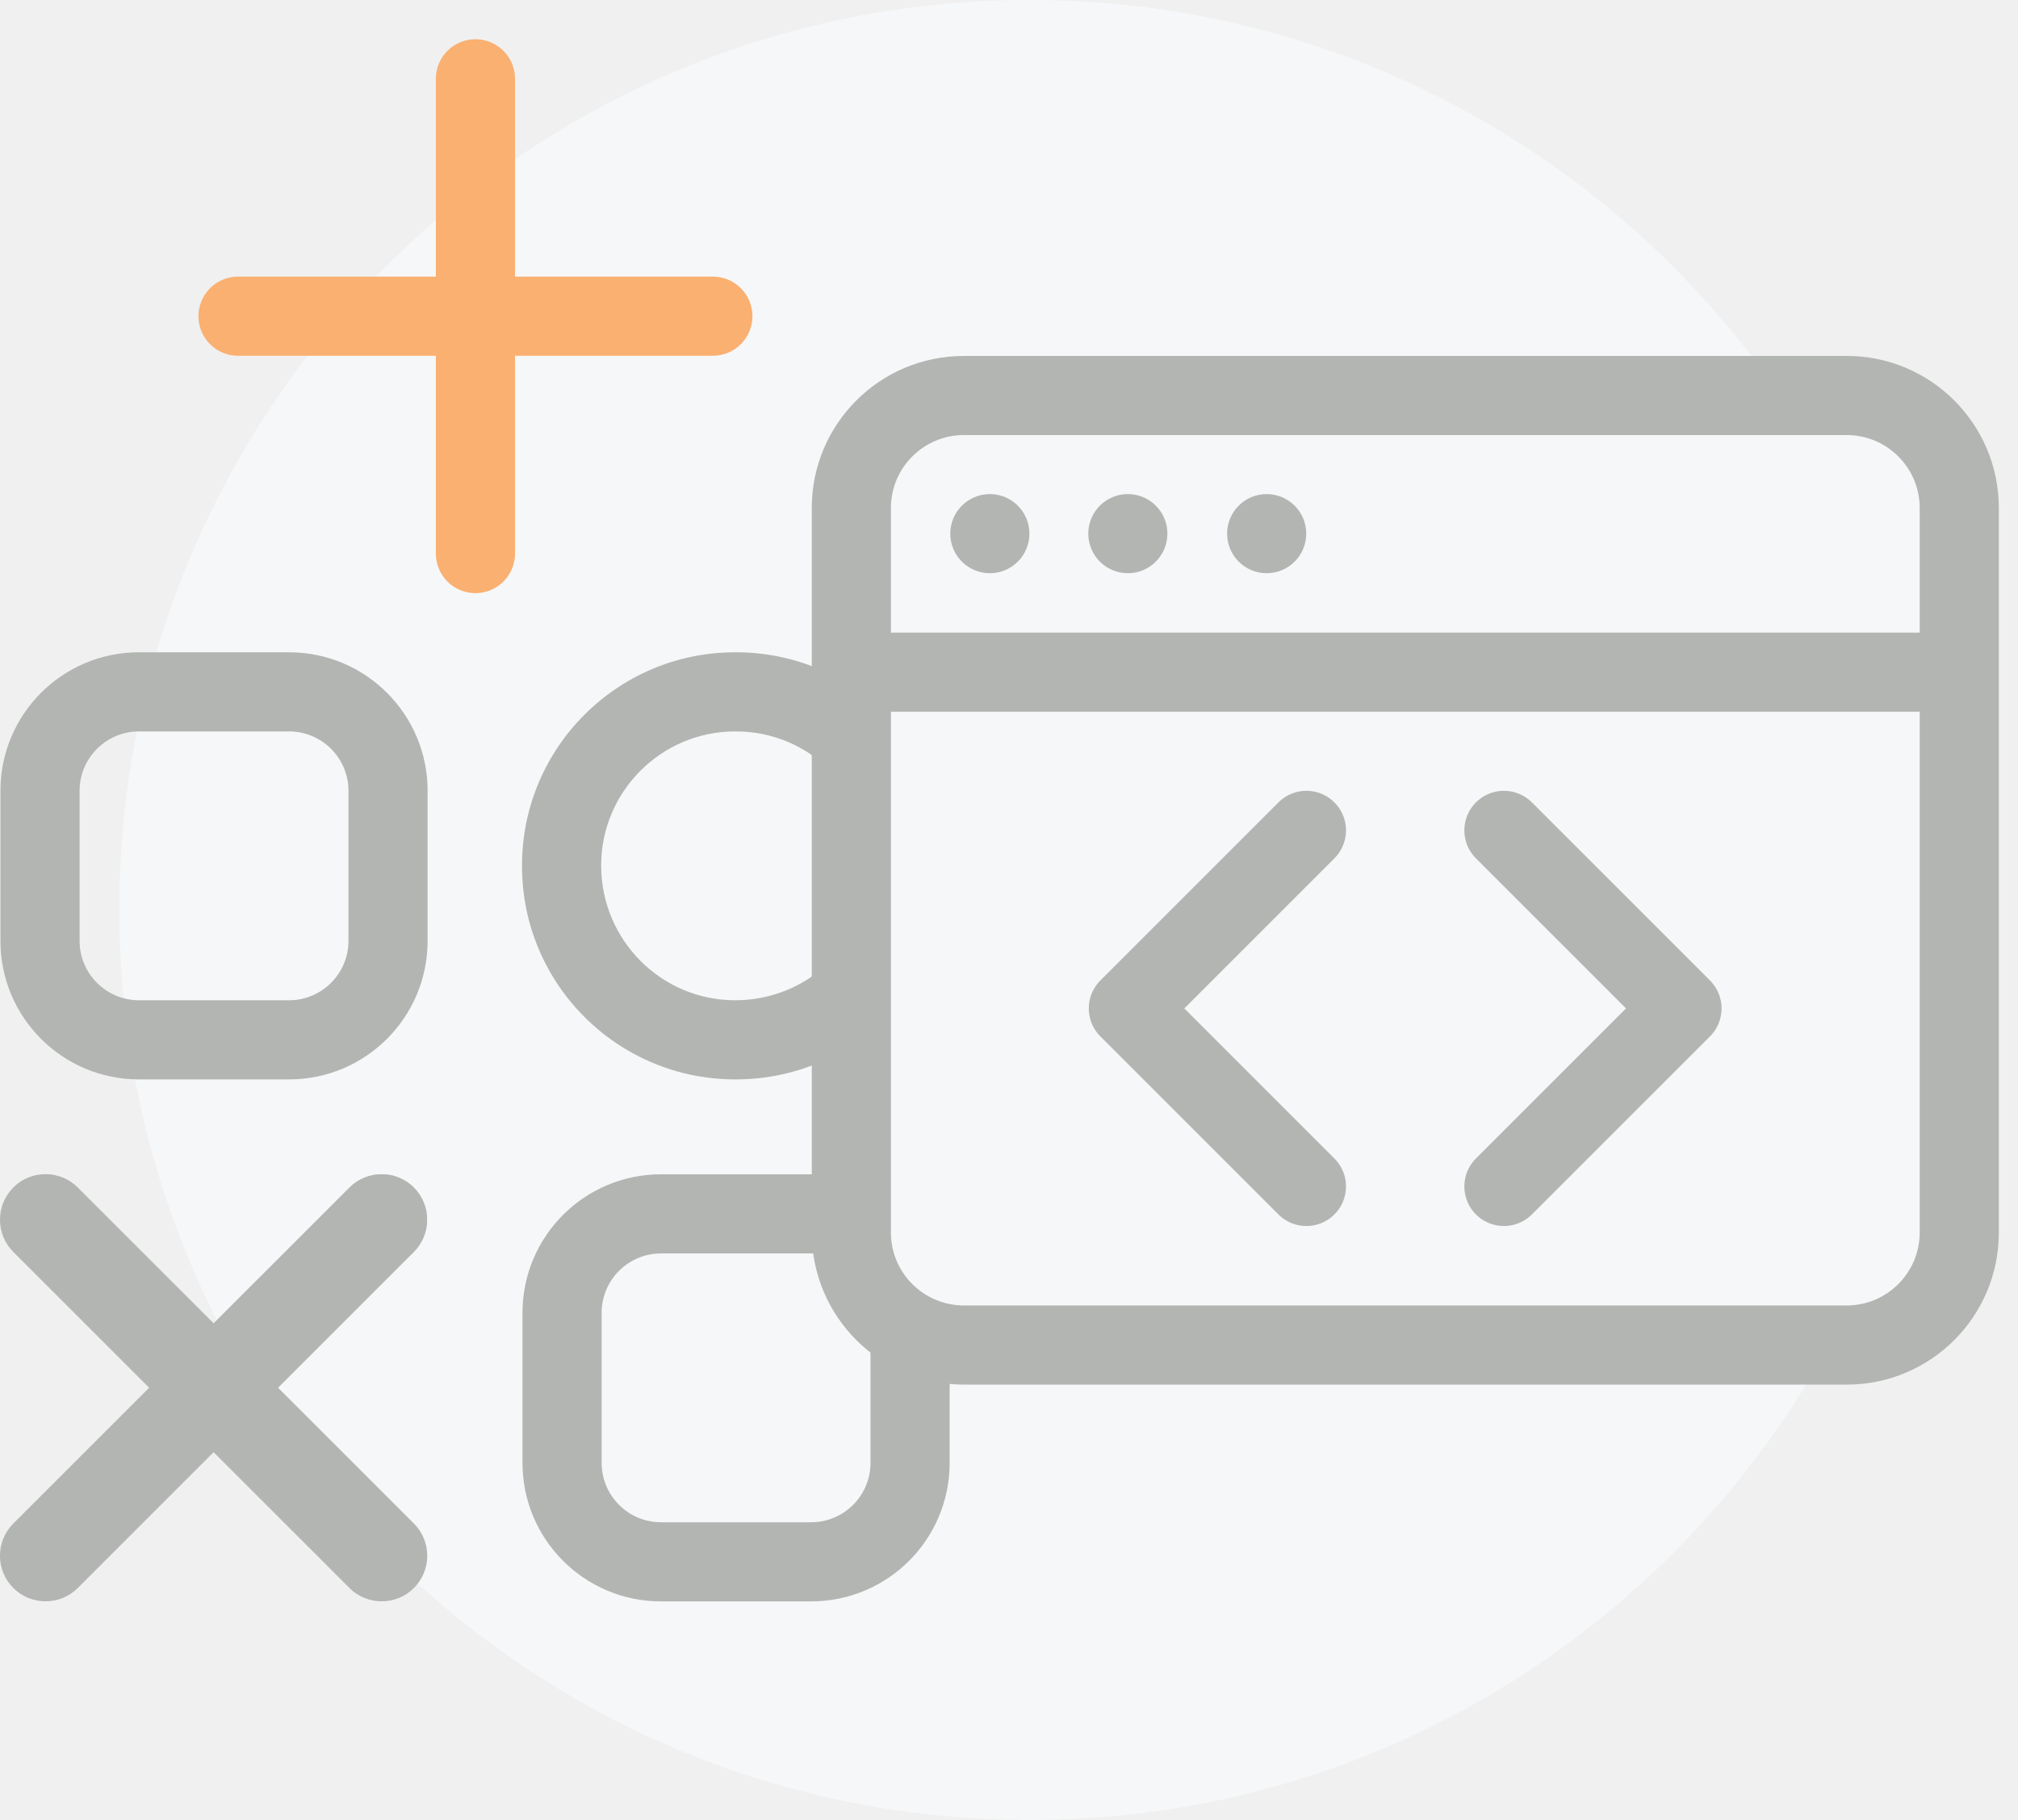
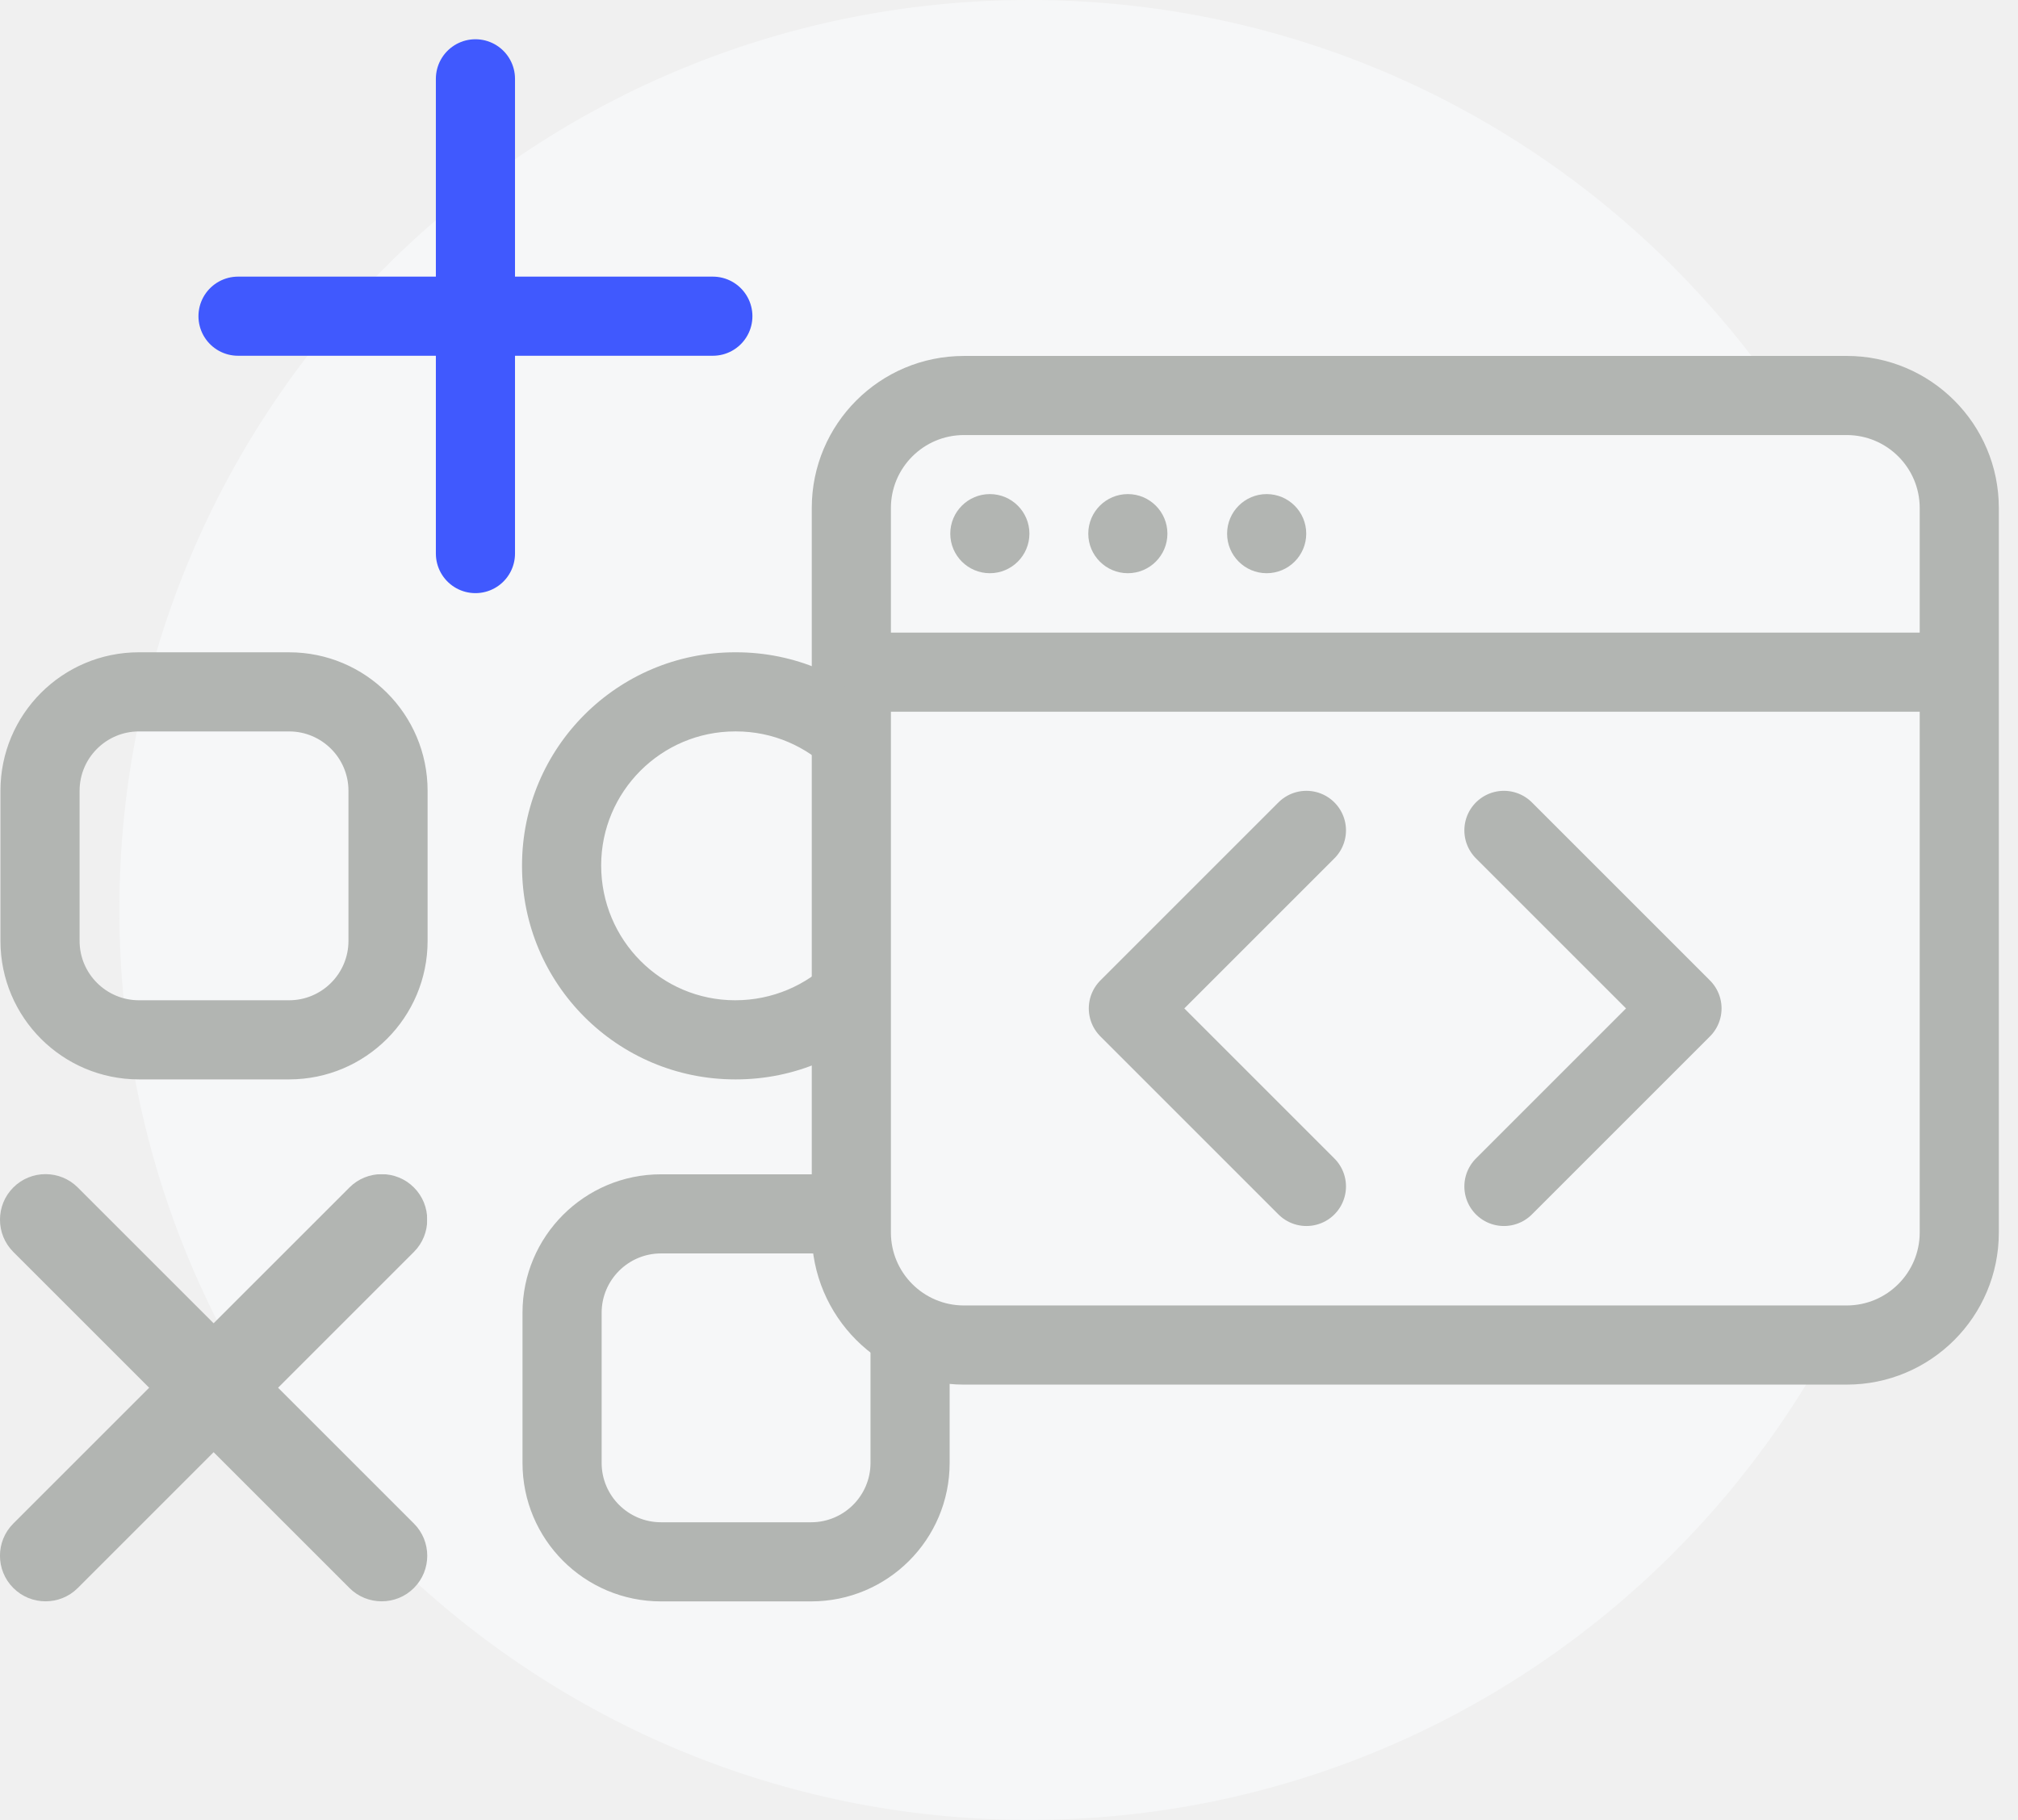
<svg xmlns="http://www.w3.org/2000/svg" xmlns:xlink="http://www.w3.org/1999/xlink" width="102" height="92" viewBox="0 0 102 92">
  <defs>
    <path id="611coc912a" d="M0.033 0L92.033 0 92.033 92 0.033 92z" />
    <path id="vvw5qne11c" d="M0 0.355L21.594 0.355 21.594 21.949 0 21.949z" />
  </defs>
  <g fill="none" fill-rule="evenodd">
    <g>
      <g>
        <g transform="translate(-286 -140) translate(286 140) translate(6)">
          <mask id="vl08viacbb" fill="#fff">
            <use xlink:href="#611coc912a" />
          </mask>
          <path fill="#F6F7F8" d="M46.033 0c25.404 0 46 20.595 46 46 0 25.404-20.596 46-46 46-25.405 0-46-20.596-46-46 0-25.405 20.595-46 46-46" mask="url(#vl08viacbb)" />
        </g>
        <path fill="#B2B5B2" d="M14.613 32.974h-7.59c-3.867 0-7 3.134-7 7v7.591c0 3.865 3.133 7 7 7h7.59c3.866 0 7-3.135 7-7v-7.59c0-3.867-3.134-7-7-7m0 4c1.654 0 3 1.345 3 3v7.59c0 1.653-1.346 3-3 3h-7.59c-1.655 0-3-1.347-3-3v-7.59c0-1.655 1.345-3 3-3h7.59M37.201 32.974h-.04c-5.95 0-10.775 4.824-10.775 10.774v.041c0 5.952 4.824 10.776 10.774 10.776h.041c5.951 0 10.775-4.824 10.775-10.776v-.04c0-5.95-4.824-10.775-10.775-10.775m0 4c3.735 0 6.775 3.04 6.775 6.815 0 3.736-3.04 6.776-6.816 6.776-3.735 0-6.774-3.04-6.774-6.817 0-3.735 3.04-6.774 6.774-6.774h.041M41.002 59.363H33.41c-3.866 0-7 3.134-7 7v7.59c0 3.867 3.134 7 7 7H41c3.867 0 7-3.133 7-7v-7.59c0-3.866-3.133-7-7-7m0 4c1.655 0 3 1.346 3 3v7.59c0 1.654-1.345 3-3 3h-7.59c-1.654 0-3-1.346-3-3v-7.59c0-1.654 1.346-3 3-3H41M20.924 80.273l-.006.006c-.894.894-2.357.894-3.252 0L.67 63.284c-.894-.895-.894-2.358 0-3.252l.006-.006c.894-.895 2.357-.895 3.252 0L20.924 77.02c.895.895.895 2.357 0 3.252" transform="translate(-286 -140) translate(286 140)" />
        <g transform="translate(-286 -140) translate(286 140) translate(0 59)">
          <mask id="i3d0m5zbyd" fill="#fff">
            <use xlink:href="#vvw5qne11c" />
          </mask>
          <path fill="#B2B5B2" d="M.67 21.273l.007.006c.894.894 2.357.894 3.252 0L20.924 4.284c.894-.895.894-2.358 0-3.252l-.006-.006c-.894-.895-2.357-.895-3.252 0L.67 18.02c-.895.895-.895 2.357 0 3.252" mask="url(#i3d0m5zbyd)" />
        </g>
-         <path stroke="#FAB071" stroke-linecap="round" stroke-linejoin="round" stroke-width="4" d="M12.031 15.984L36.031 15.984M24.031 27.984L24.031 3.984" transform="translate(-286 -140) translate(286 140)" />
+         <path stroke="#4059FE" stroke-linecap="round" stroke-linejoin="round" stroke-width="4" d="M12.031 15.984L36.031 15.984M24.031 27.984L24.031 3.984" transform="translate(-286 -140) translate(286 140)" />
        <path fill="#F6F7F8" d="M48.719 67.994c-3.136 0-5.687-2.552-5.687-5.687V25.68c0-3.135 2.55-5.687 5.687-5.687h44.625c3.136 0 5.688 2.552 5.688 5.687v36.626c0 3.135-2.552 5.687-5.688 5.687H48.719z" transform="translate(-286 -140) translate(286 140)" />
        <path fill="#B2B5B2" d="M93.344 17.994H48.719c-4.246 0-7.688 3.44-7.688 7.687v36.626c0 4.246 3.442 7.687 7.688 7.687h44.625c4.245 0 7.687-3.441 7.687-7.687V25.68c0-4.246-3.442-7.687-7.687-7.687m0 4c2.033 0 3.688 1.654 3.688 3.687v36.626c0 2.033-1.655 3.687-3.688 3.687H48.719c-2.034 0-3.688-1.654-3.688-3.687V25.68c0-2.033 1.654-3.687 3.688-3.687h44.625" transform="translate(-286 -140) translate(286 140)" />
        <path stroke="#B2B5B2" stroke-linecap="round" stroke-linejoin="round" stroke-width="4" d="M44.566 33.978L97.566 33.978" transform="translate(-286 -140) translate(286 140)" />
        <path fill="#B2B5B2" d="M52.032 26.977c0 1.104-.896 2-2 2s-2-.896-2-2 .896-2 2-2 2 .896 2 2M59.007 26.977c0 1.104-.896 2-2 2s-2-.896-2-2 .896-2 2-2 2 .896 2 2M66.024 26.977c0 1.104-.896 2-2 2s-2-.896-2-2 .896-2 2-2 2 .896 2 2" transform="translate(-286 -140) translate(286 140)" />
        <path stroke="#B2B5B2" stroke-linecap="round" stroke-linejoin="round" stroke-width="4" d="M66.033 59.977L57.033 50.977 66.033 41.977M76.016 59.977L85.016 50.977 76.016 41.977" transform="translate(-286 -140) translate(286 140)" />
      </g>
    </g>
  </g>
</svg>
